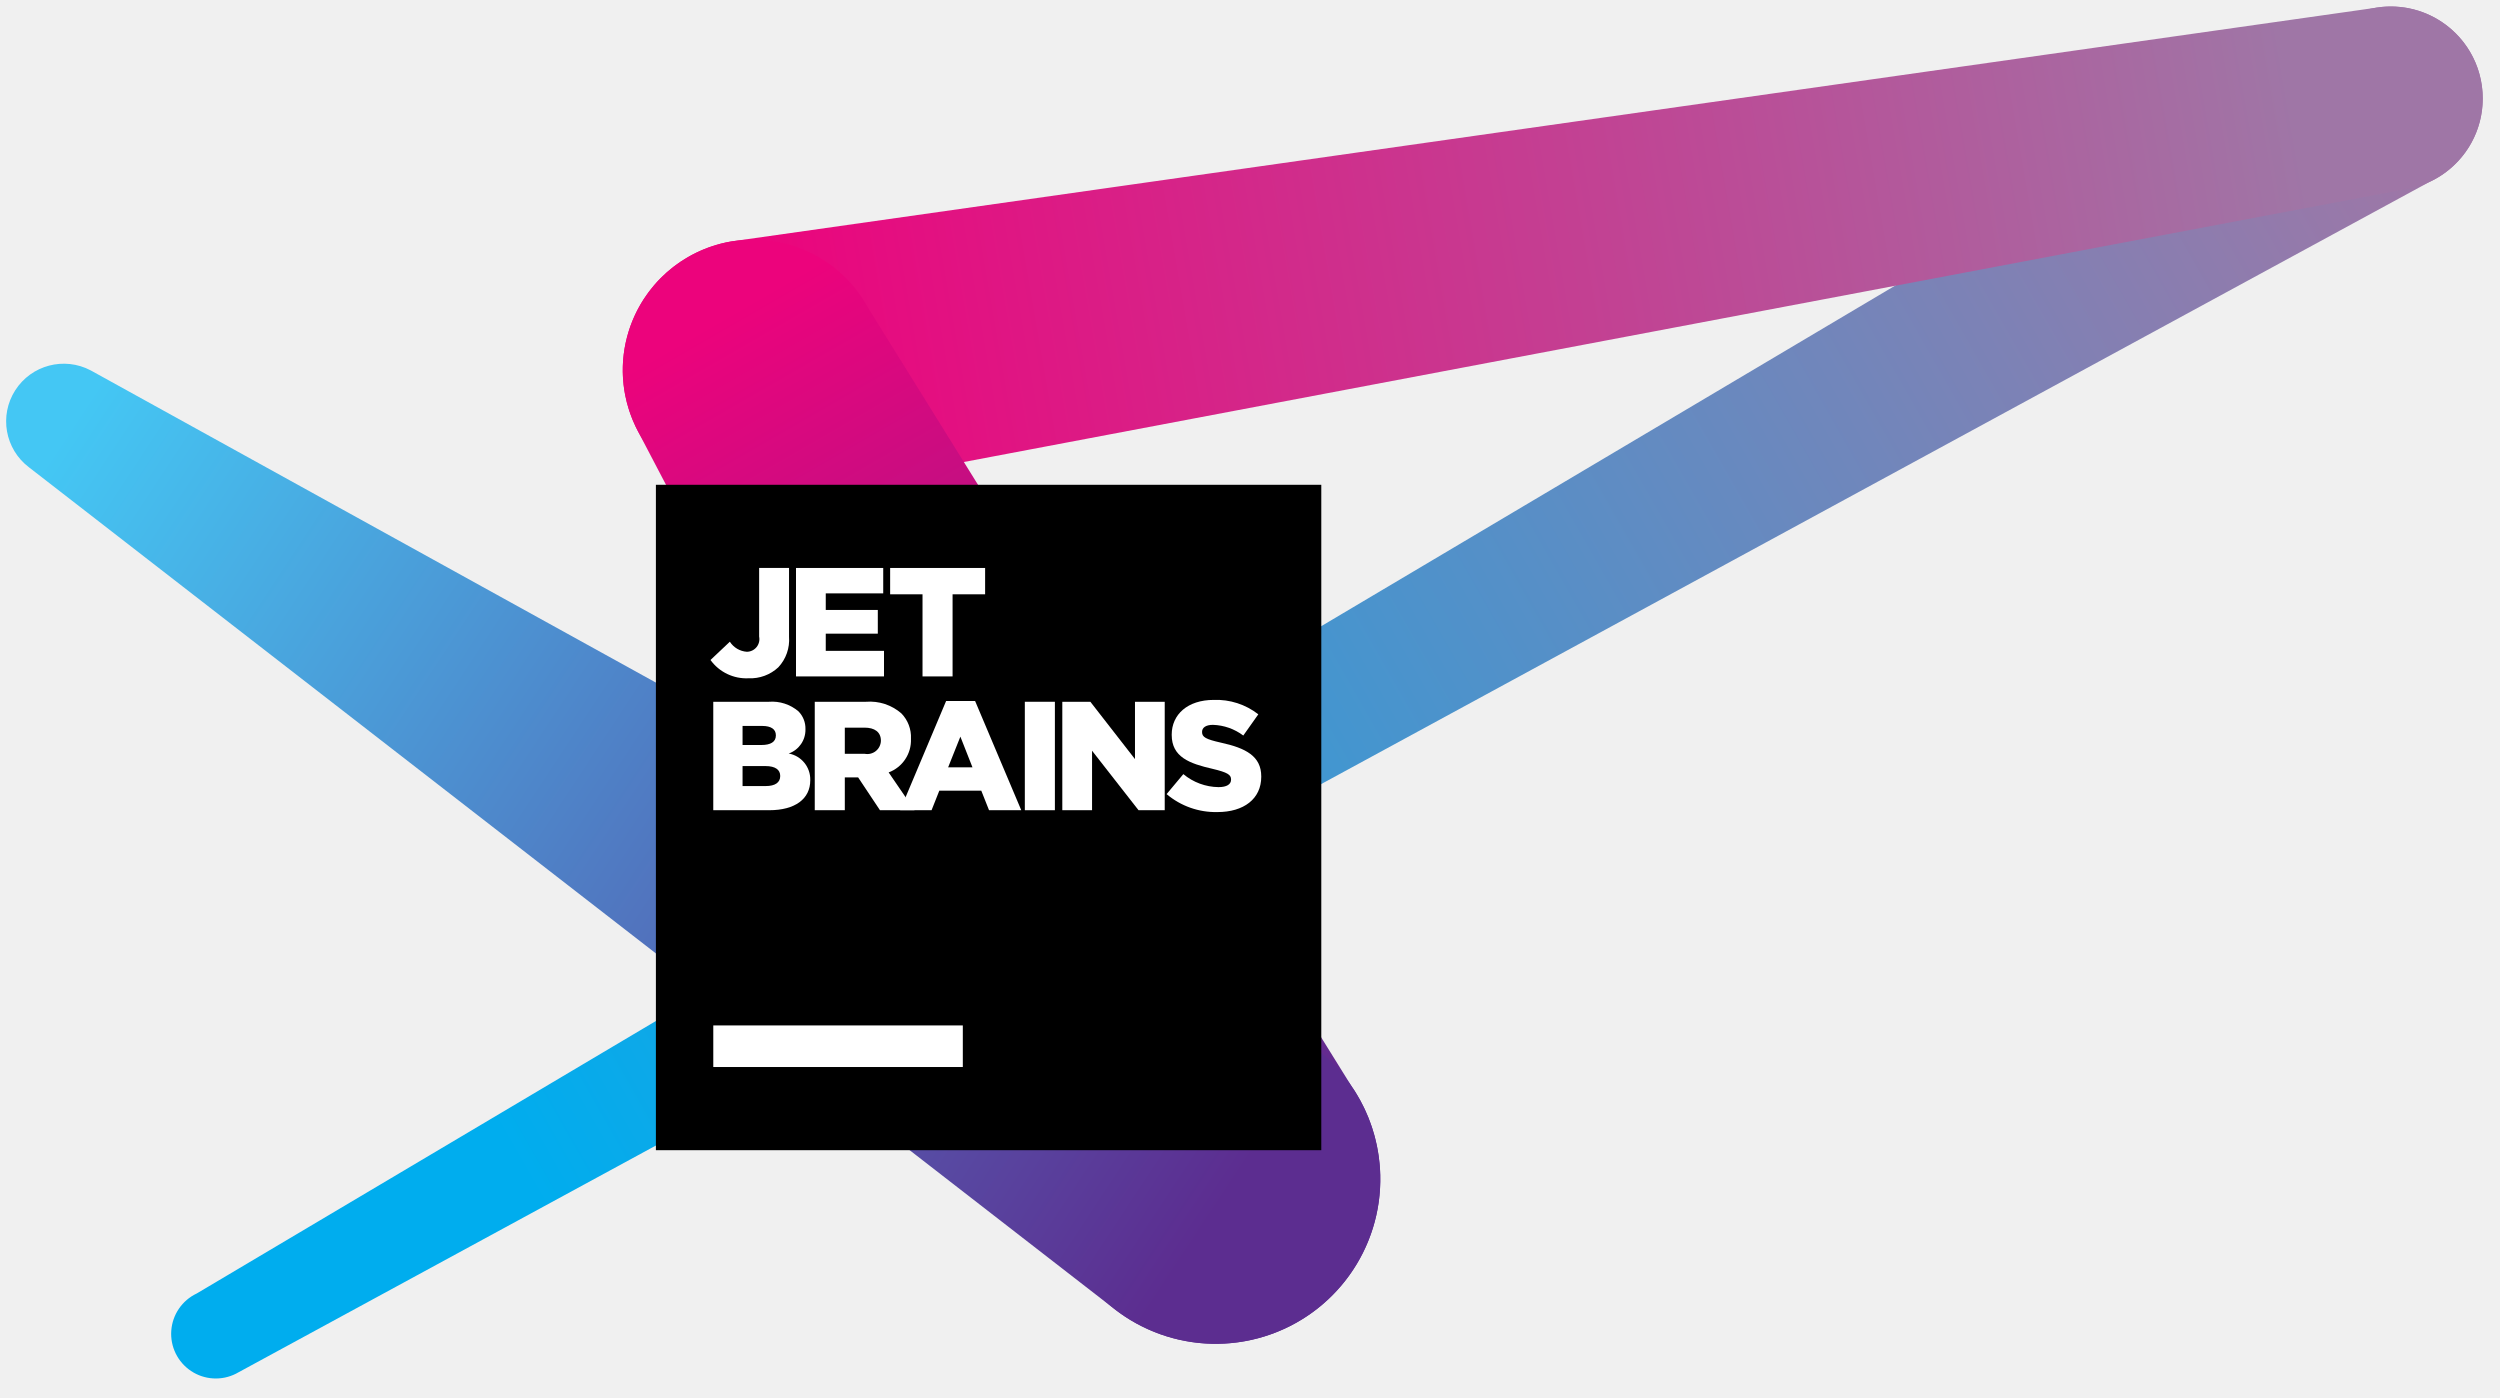
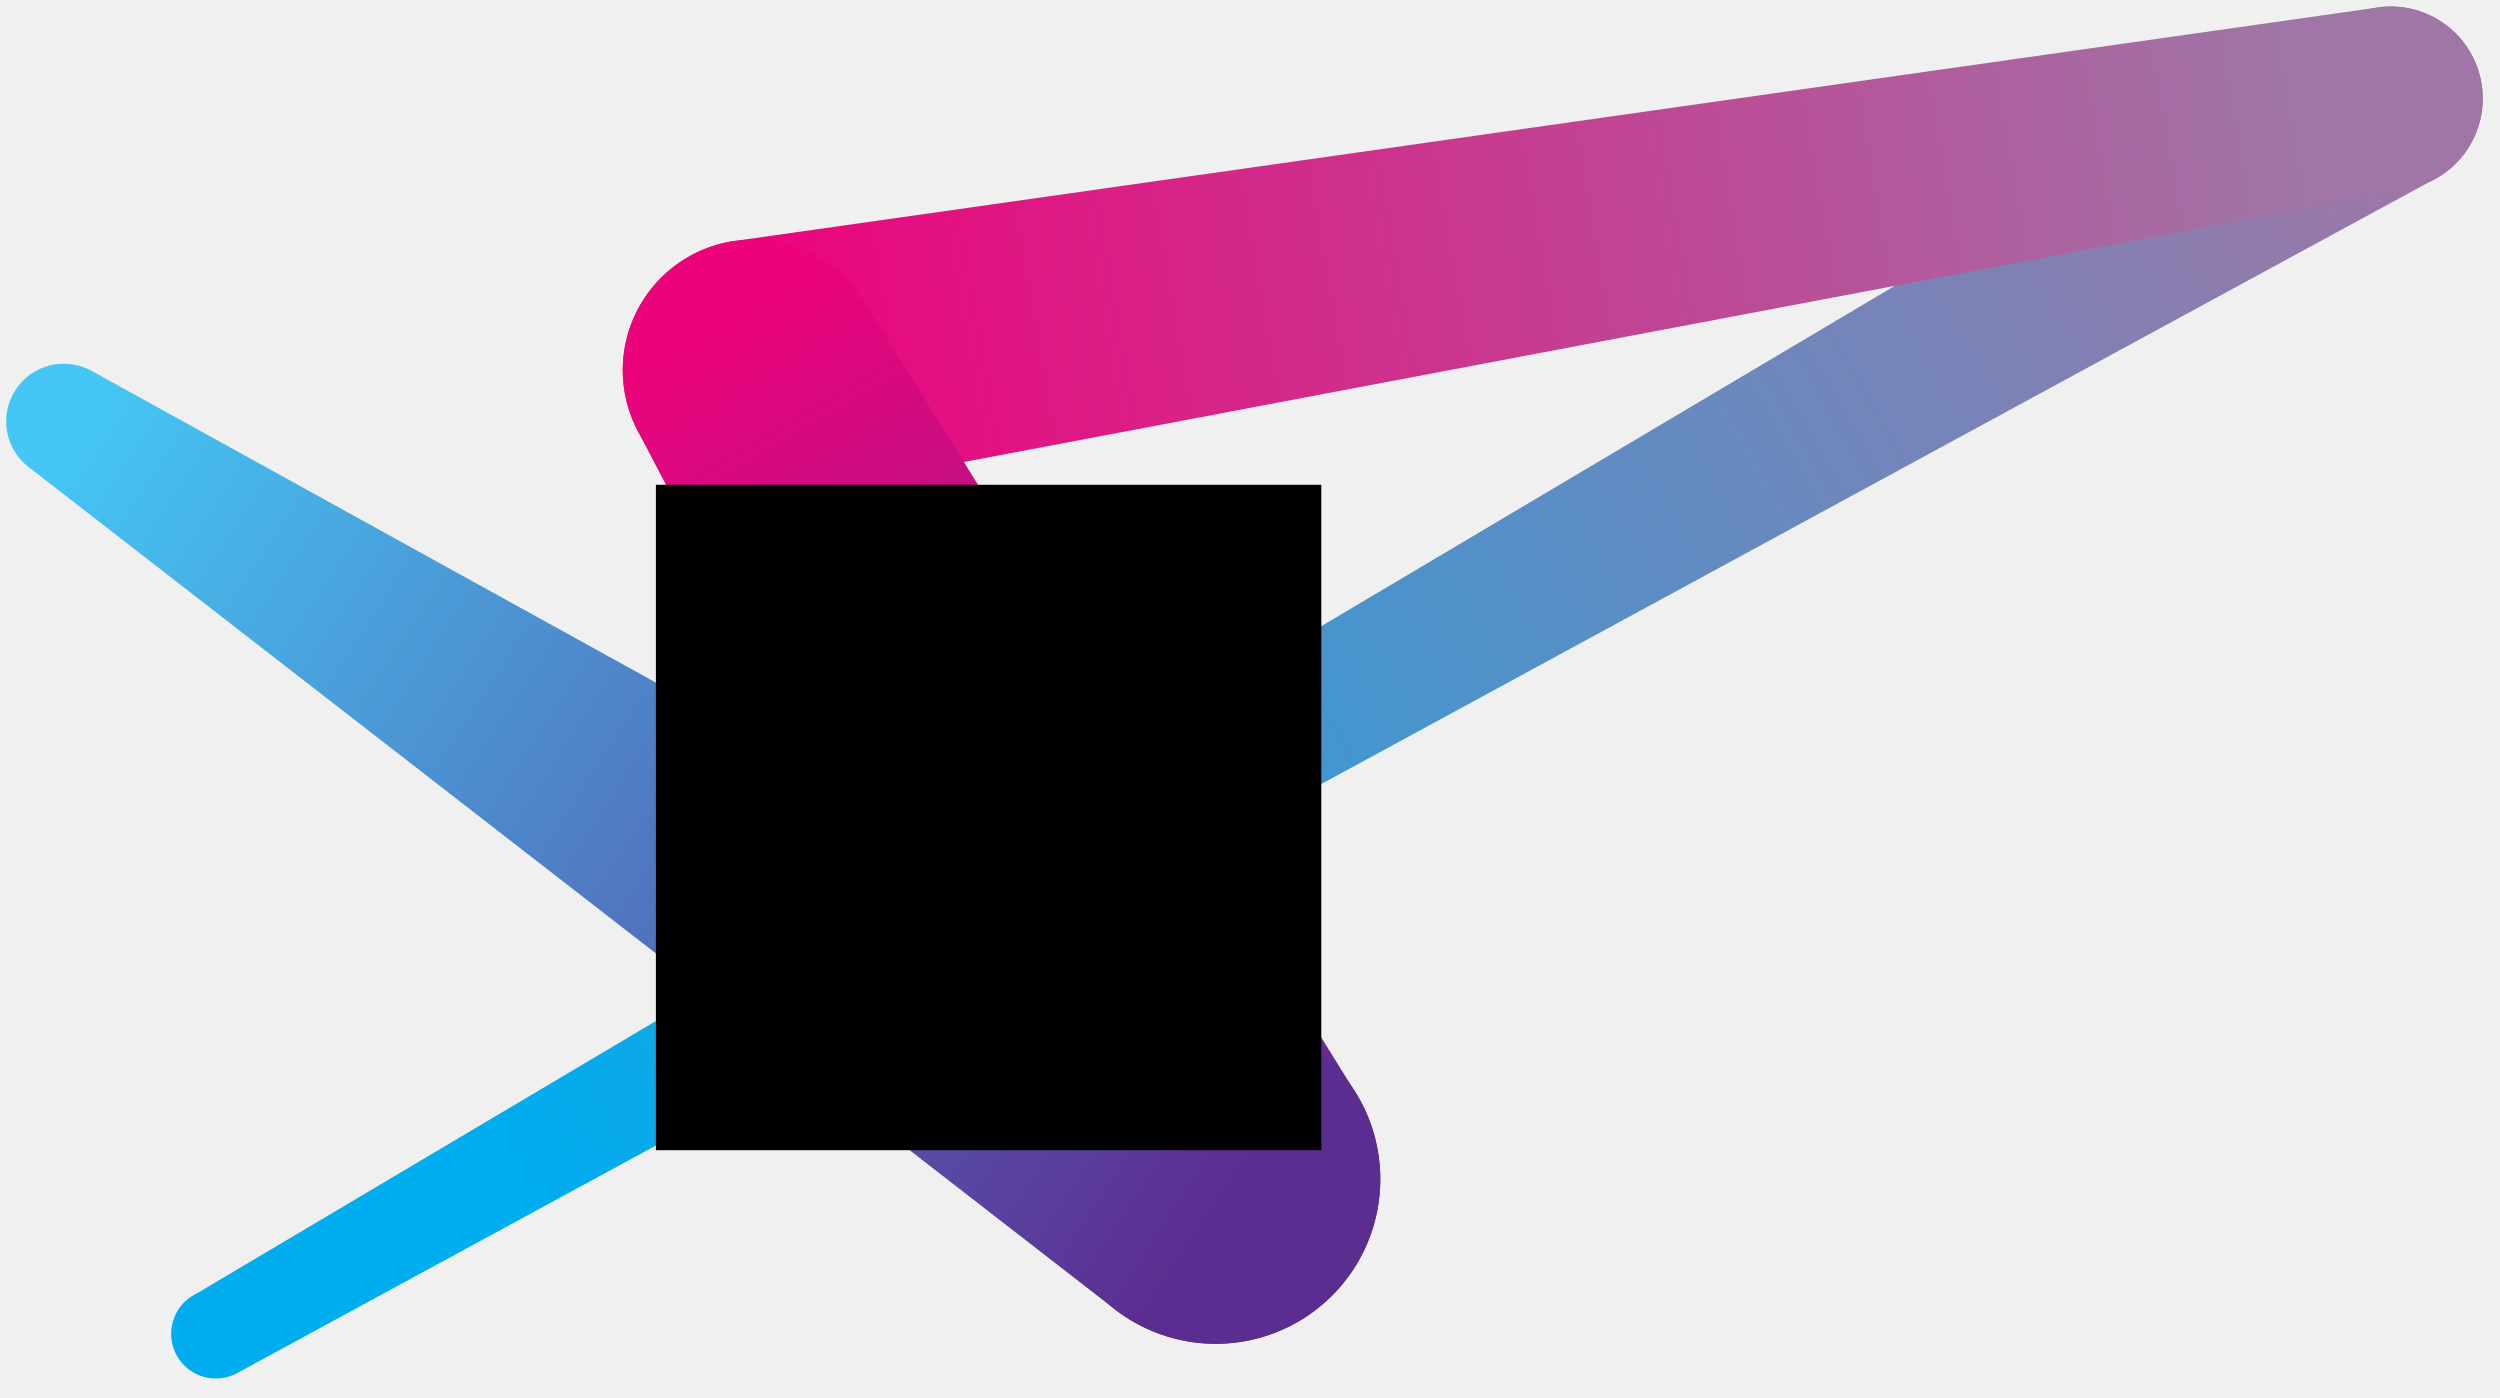
<svg xmlns="http://www.w3.org/2000/svg" id="Layer_1" data-name="Layer 1" width="263" height="147" viewBox="0 0 263 147">
  <defs>
    <linearGradient id="linear-gradient" x1="54.457" y1="122.594" x2="251.779" y2="10.206" gradientUnits="userSpaceOnUse">
      <stop offset="0" stop-color="#00adee" />
      <stop offset="1" stop-color="#9f76a6" />
    </linearGradient>
    <linearGradient id="linear-gradient-2" x1="80.247" y1="38.761" x2="241.262" y2="10.951" gradientUnits="userSpaceOnUse">
      <stop offset="0" stop-color="#ec037c" />
      <stop offset="1" stop-color="#9f76a6" />
    </linearGradient>
    <linearGradient id="linear-gradient-3" x1="75.721" y1="33.558" x2="127.825" y2="123.939" gradientUnits="userSpaceOnUse">
      <stop offset="0" stop-color="#ec037c" />
      <stop offset="1" stop-color="#5c2d90" />
    </linearGradient>
    <linearGradient id="linear-gradient-4" x1="7.465" y1="44.578" x2="129.454" y2="125.081" gradientUnits="userSpaceOnUse">
      <stop offset="0" stop-color="#44c7f4" />
      <stop offset="1" stop-color="#5c2d90" />
    </linearGradient>
  </defs>
  <g>
    <path d="M261.184,10.362a9.678,9.678,0,0,0-14.745-8.246l0-.001L20.694,136.075h0a4.697,4.697,0,1,0,4.133,8.435h0q0.09-.047.178-0.097l230.527-125.25a9.653,9.653,0,0,0,1.151-.625l0.033-.018-0.001-.002A9.668,9.668,0,0,0,261.184,10.362Z" fill="url(#linear-gradient)" />
    <path d="M261.184,10.362A9.678,9.678,0,0,0,251.506.684q-0.275,0-.546.016-0.25.014-.497,0.041L76.798,25.419A13.735,13.735,0,1,0,83.535,51.983L252.804,19.951a9.636,9.636,0,0,0,1.036-.196l0.02-.004,0-.001A9.681,9.681,0,0,0,261.184,10.362Z" fill="url(#linear-gradient-2)" />
    <path d="M145.203,123.63a17.237,17.237,0,0,0-3.064-9.425L91.305,32.352A13.737,13.737,0,0,0,66.113,42.951h0a13.633,13.633,0,0,0,1.043,2.498s45.233,86.37,45.582,86.998q0.309,0.556.657,1.086h0A17.32,17.32,0,0,0,145.203,123.63Z" fill="url(#linear-gradient-3)" />
    <path d="M145.203,123.63a17.298,17.298,0,0,0-7.63-13.942h0a17.306,17.306,0,0,0-2.699-1.491L9.548,38.968a6.064,6.064,0,0,0-6.507,10.187l114.396,88.704A17.319,17.319,0,0,0,145.203,123.63Z" fill="url(#linear-gradient-4)" />
    <g>
      <rect x="69" y="51" width="70" height="70" />
      <g>
-         <rect x="75.038" y="107.875" width="26.25" height="4.375" fill="#fff" />
+         <rect x="75.038" y="107.875" width="26.25" height="4.375" fill="#000" />
        <g>
-           <path d="M74.743,69.431L76.78,67.508a2.31,2.31,0,0,0,1.793,1.059A1.33,1.33,0,0,0,79.861,66.97V59.75h3.146v7.237a4.239,4.239,0,0,1-1.125,3.211,4.299,4.299,0,0,1-3.129,1.157A4.659,4.659,0,0,1,74.743,69.431Z" fill="#fff" />
-           <path d="M83.739,59.75h9.176v2.673H86.869v1.744H92.345v2.494H86.869V68.47H92.997v2.689H83.739V59.75Z" fill="#fff" />
-           <path d="M97.049,62.521H93.643V59.75h9.991v2.771h-3.423v8.638H97.049V62.521Z" fill="#fff" />
-           <path d="M75.036,73.826h5.851A4.273,4.273,0,0,1,84,74.836a2.567,2.567,0,0,1,.734,1.858v0.033a2.641,2.641,0,0,1-1.76,2.542,2.769,2.769,0,0,1,2.265,2.787v0.033c0,1.956-1.597,3.146-4.319,3.146H75.036V73.826Zm6.585,3.521c0-.636-0.505-0.978-1.434-0.978h-2.07v2.005h1.988c0.962,0,1.516-.326,1.516-0.994V77.346ZM80.529,80.59H78.117v2.103h2.445c0.978,0,1.516-.375,1.516-1.043V81.617C82.077,80.997,81.588,80.59,80.529,80.59Z" fill="#fff" />
-           <path d="M85.712,73.826h5.395a5.051,5.051,0,0,1,3.716,1.222,3.562,3.562,0,0,1,1.01,2.657v0.033a3.615,3.615,0,0,1-2.347,3.521l2.722,3.977H92.573l-2.298-3.455H88.874v3.455H85.712V73.826Zm5.264,5.476a1.433,1.433,0,0,0,1.695-1.353V77.917c0-.913-0.668-1.369-1.711-1.369H88.874v2.755H90.976Z" fill="#fff" />
-           <path d="M99.532,73.744H102.58l4.857,11.491h-3.39l-0.815-2.054H98.815L98,85.235H94.692Zm2.771,6.976-1.271-3.227L99.744,80.72h2.559Z" fill="#fff" />
-           <path d="M107.812,73.826h3.162V85.235h-3.162V73.826Z" fill="#fff" />
-           <path d="M111.756,73.826h2.95l4.694,6.031V73.826h3.129V85.235h-2.755l-4.89-6.259v6.259h-3.129V73.826Z" fill="#fff" />
-           <path d="M122.727,83.54l1.76-2.103a5.911,5.911,0,0,0,3.7,1.369c0.864,0,1.32-.293,1.32-0.782V81.991c0-.489-0.375-0.734-1.94-1.108-2.429-.554-4.303-1.239-4.303-3.569V77.281c0-2.119,1.679-3.651,4.417-3.651a7.181,7.181,0,0,1,4.694,1.516l-1.581,2.233a5.601,5.601,0,0,0-3.195-1.125c-0.766,0-1.141.31-1.141,0.733V77.02c0,0.522.391,0.75,1.988,1.108,2.608,0.57,4.238,1.418,4.238,3.553v0.033c0,2.331-1.842,3.716-4.613,3.716A7.999,7.999,0,0,1,122.727,83.54Z" fill="#fff" />
+           <path d="M74.743,69.431L76.78,67.508a2.31,2.31,0,0,0,1.793,1.059A1.33,1.33,0,0,0,79.861,66.97V59.75h3.146v7.237a4.239,4.239,0,0,1-1.125,3.211,4.299,4.299,0,0,1-3.129,1.157A4.659,4.659,0,0,1,74.743,69.431Z" fill="#000" />
+           <path d="M83.739,59.75h9.176v2.673H86.869v1.744H92.345v2.494H86.869V68.47H92.997v2.689H83.739V59.75Z" fill="#000" />
+           <path d="M97.049,62.521H93.643V59.75h9.991v2.771h-3.423v8.638H97.049V62.521Z" fill="#000" />
+           <path d="M75.036,73.826h5.851A4.273,4.273,0,0,1,84,74.836a2.567,2.567,0,0,1,.734,1.858v0.033a2.641,2.641,0,0,1-1.76,2.542,2.769,2.769,0,0,1,2.265,2.787v0.033c0,1.956-1.597,3.146-4.319,3.146H75.036V73.826Zm6.585,3.521c0-.636-0.505-0.978-1.434-0.978h-2.07v2.005h1.988c0.962,0,1.516-.326,1.516-0.994V77.346ZM80.529,80.59H78.117v2.103h2.445c0.978,0,1.516-.375,1.516-1.043V81.617C82.077,80.997,81.588,80.59,80.529,80.59Z" fill="#000" />
+           <path d="M85.712,73.826h5.395a5.051,5.051,0,0,1,3.716,1.222,3.562,3.562,0,0,1,1.01,2.657v0.033a3.615,3.615,0,0,1-2.347,3.521l2.722,3.977H92.573l-2.298-3.455H88.874v3.455H85.712V73.826Zm5.264,5.476a1.433,1.433,0,0,0,1.695-1.353V77.917c0-.913-0.668-1.369-1.711-1.369H88.874v2.755H90.976Z" fill="#000" />
+           <path d="M99.532,73.744H102.58l4.857,11.491h-3.39l-0.815-2.054H98.815L98,85.235H94.692Zm2.771,6.976-1.271-3.227L99.744,80.72h2.559Z" fill="#000" />
+           <path d="M107.812,73.826h3.162V85.235h-3.162V73.826Z" fill="#000" />
+           <path d="M111.756,73.826h2.95l4.694,6.031V73.826h3.129V85.235h-2.755l-4.89-6.259v6.259h-3.129V73.826Z" fill="#000" />
+           <path d="M122.727,83.54l1.76-2.103a5.911,5.911,0,0,0,3.7,1.369c0.864,0,1.32-.293,1.32-0.782V81.991c0-.489-0.375-0.734-1.94-1.108-2.429-.554-4.303-1.239-4.303-3.569V77.281c0-2.119,1.679-3.651,4.417-3.651a7.181,7.181,0,0,1,4.694,1.516l-1.581,2.233a5.601,5.601,0,0,0-3.195-1.125c-0.766,0-1.141.31-1.141,0.733V77.02c0,0.522.391,0.75,1.988,1.108,2.608,0.57,4.238,1.418,4.238,3.553v0.033c0,2.331-1.842,3.716-4.613,3.716A7.999,7.999,0,0,1,122.727,83.54Z" fill="#000" />
        </g>
      </g>
    </g>
  </g>
</svg>
